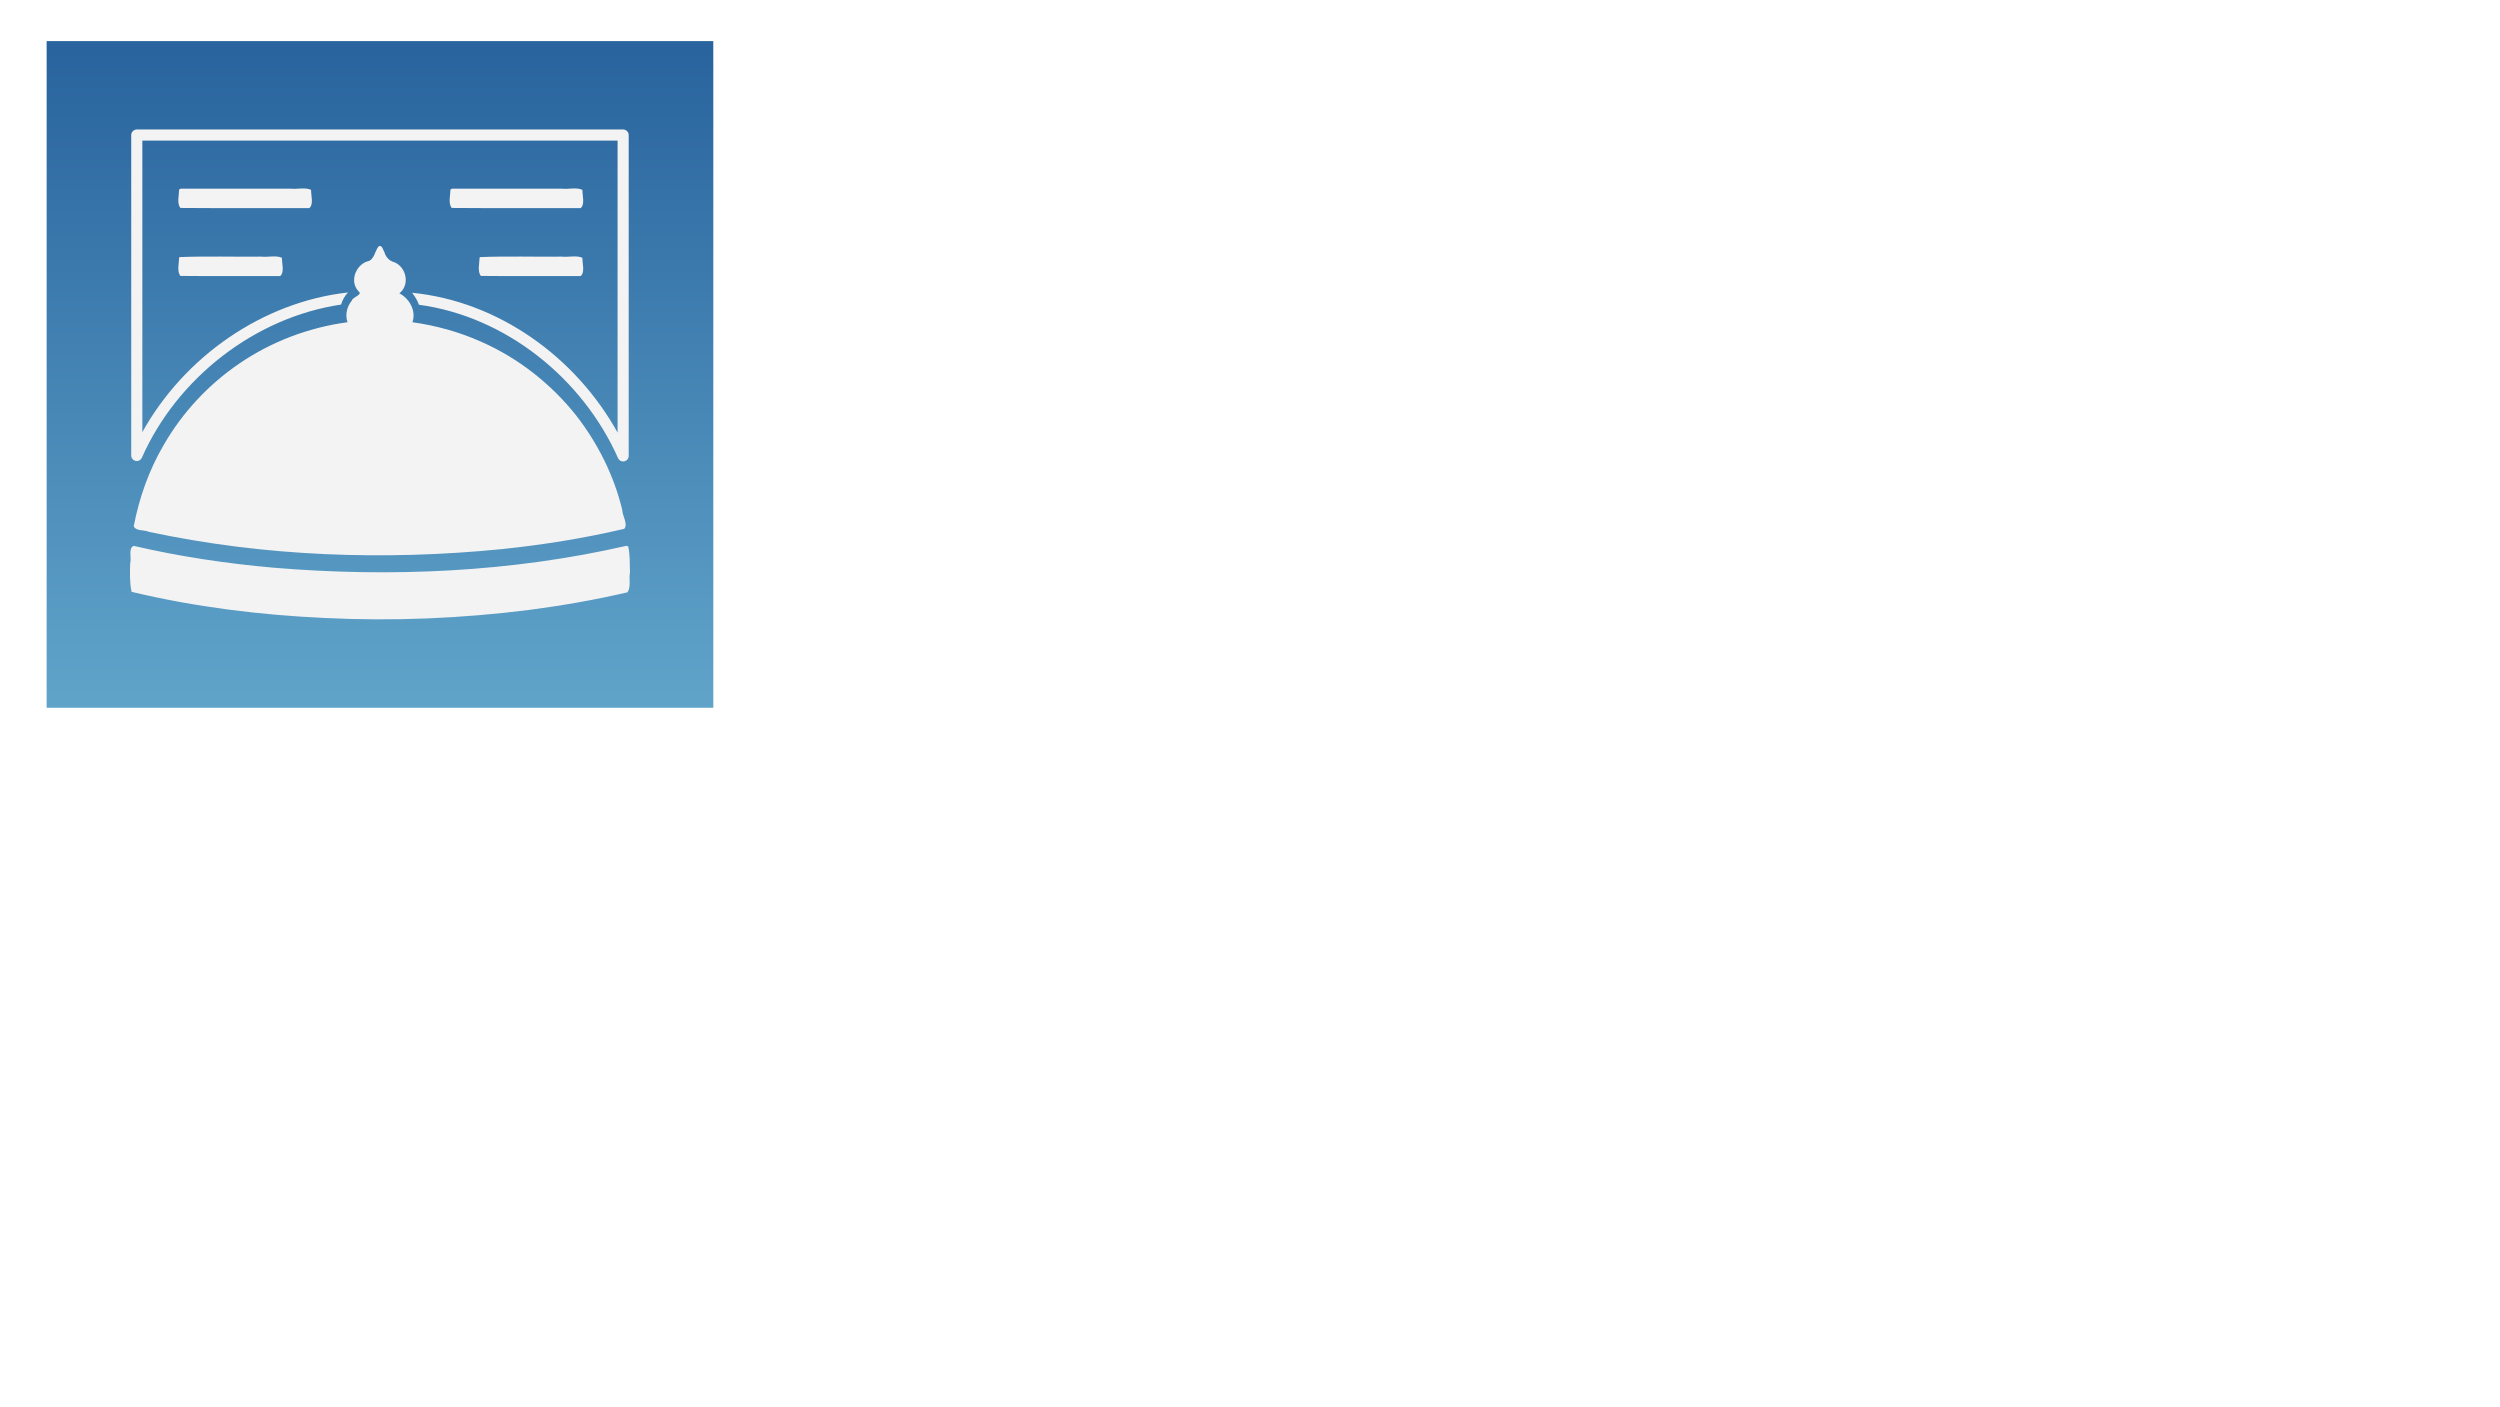
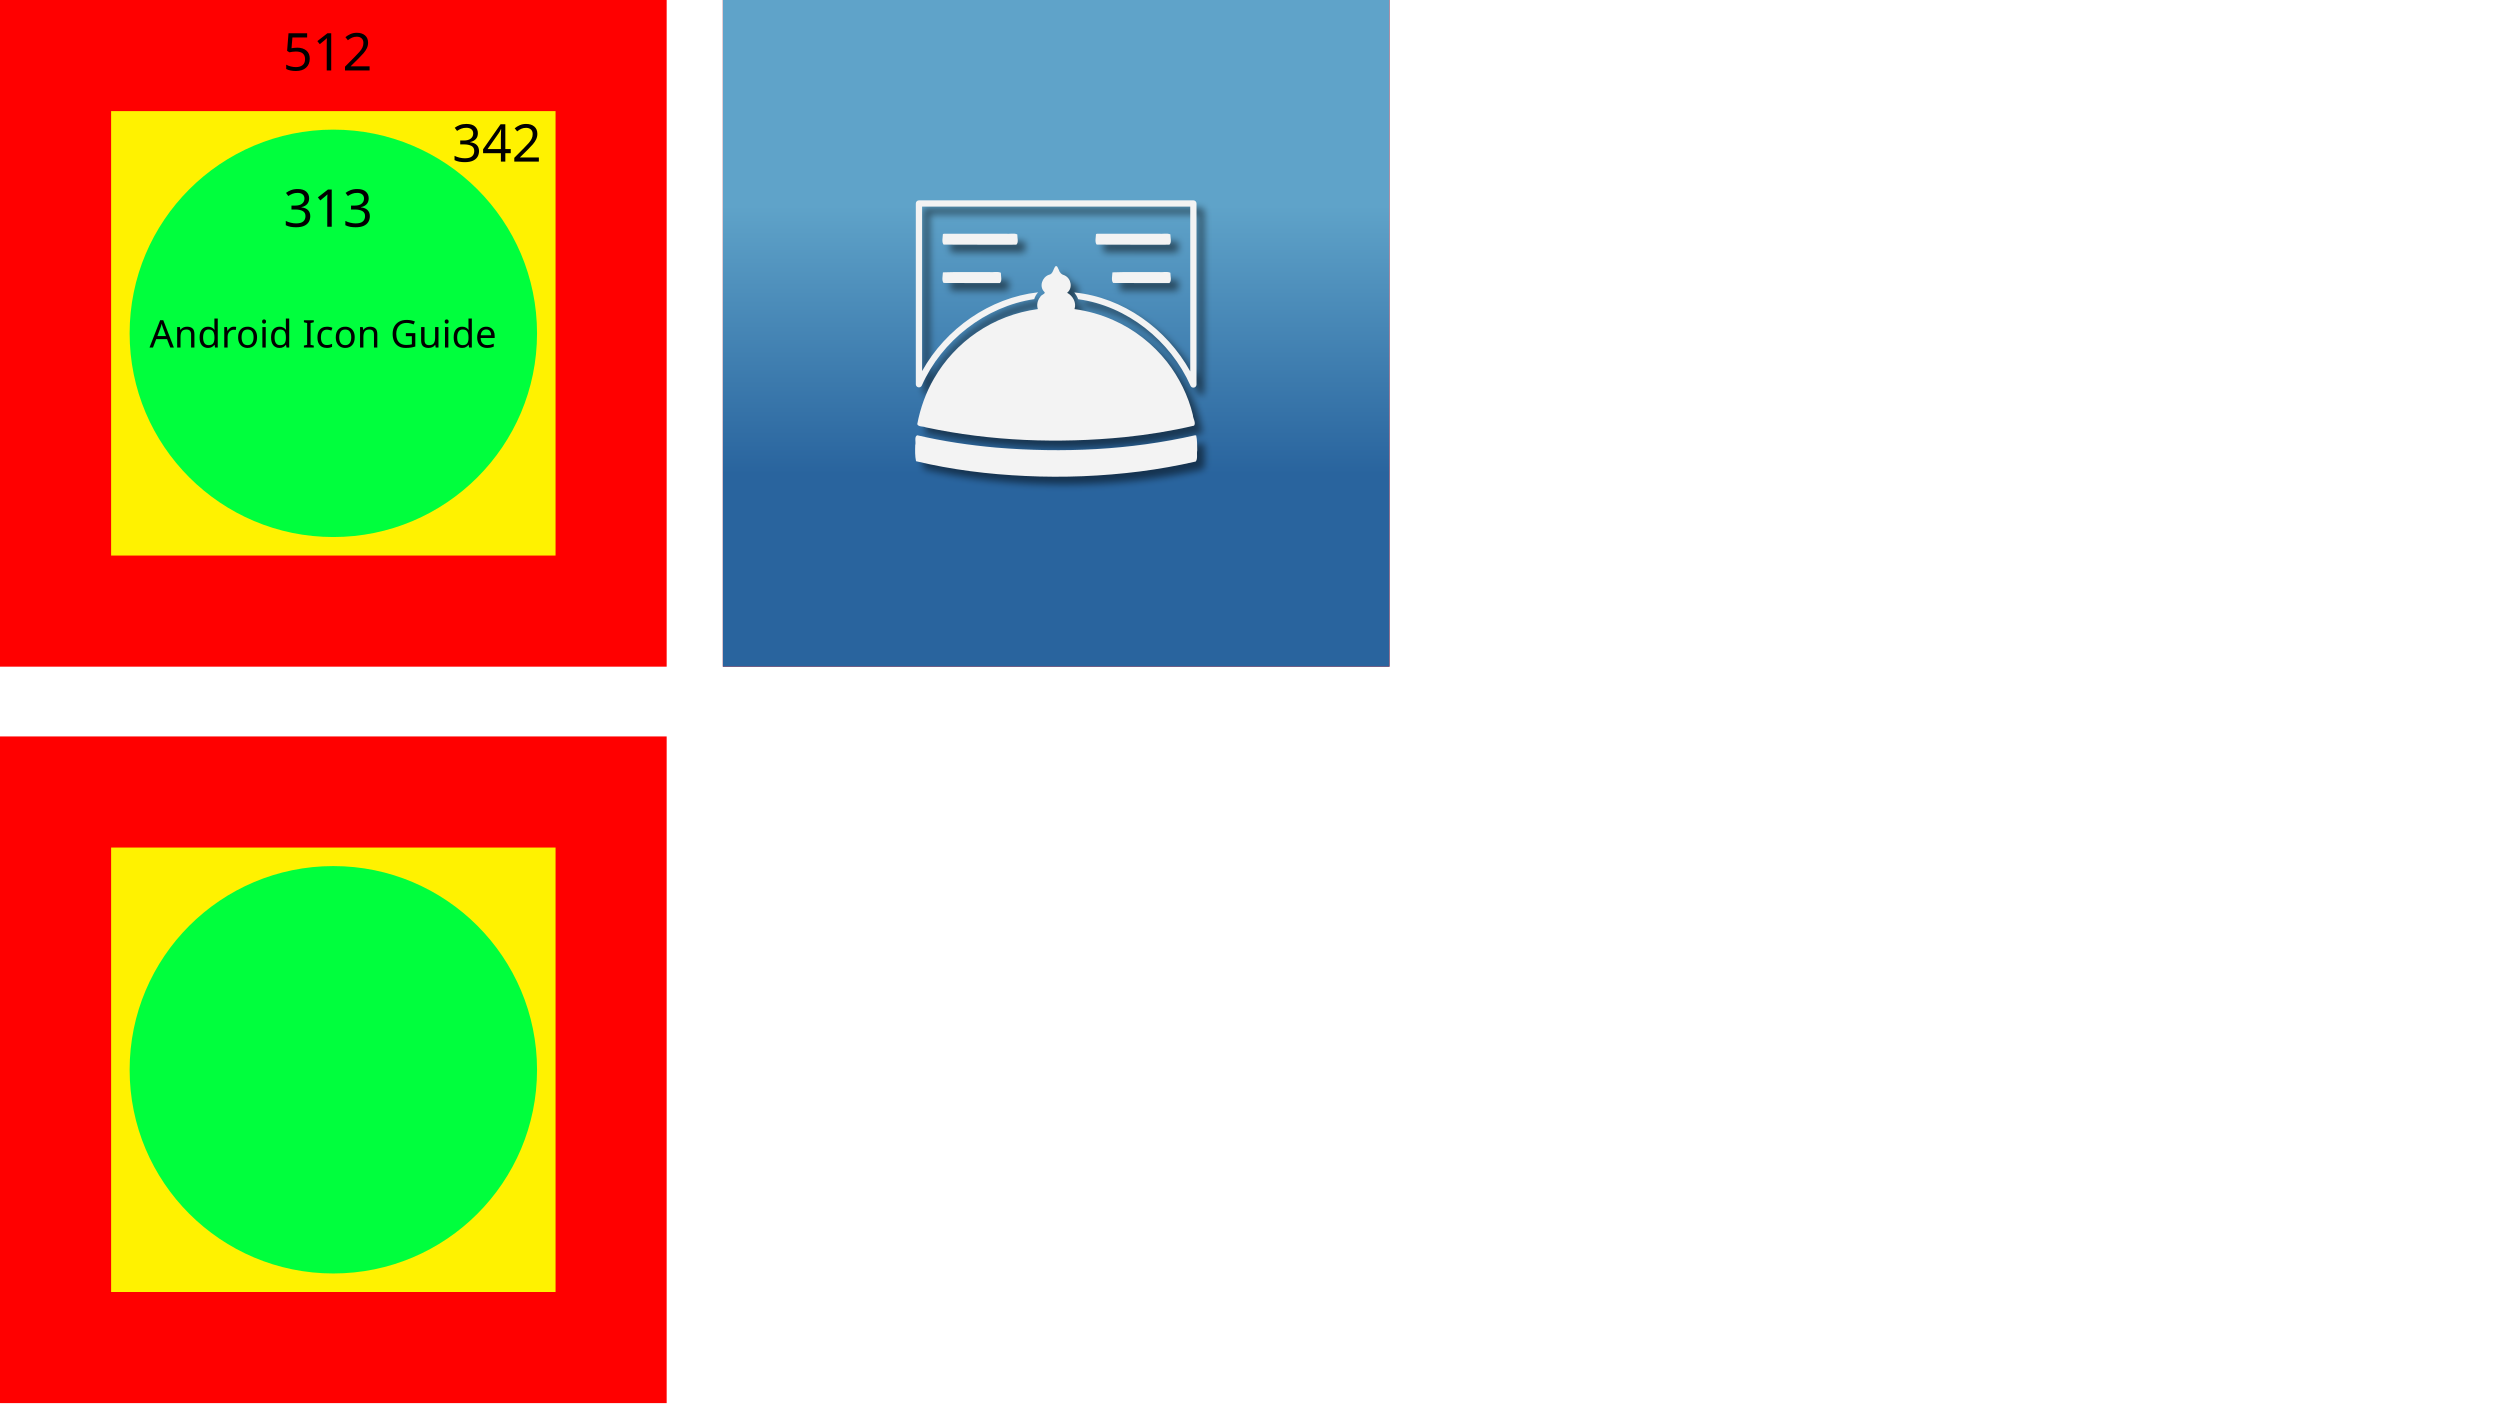
<svg xmlns="http://www.w3.org/2000/svg" xmlns:xlink="http://www.w3.org/1999/xlink" width="1920" height="1080" viewBox="0 0 1920 1080" version="1.1" id="svg837">
  <defs id="defs831">
    <linearGradient id="linearGradient1464">
      <stop style="stop-color:#29649e;stop-opacity:1" offset="0" id="stop1460" />
      <stop style="stop-color:#5fa3c9;stop-opacity:1" offset="1" id="stop1462" />
    </linearGradient>
-     <linearGradient xlink:href="#linearGradient1464" id="linearGradient1452" x1="978.807" y1="241.971" x2="978.807" y2="736.361" gradientUnits="userSpaceOnUse" gradientTransform="translate(-668.9719,-202.6176)" />
+     <linearGradient xlink:href="#linearGradient1464" id="linearGradient1452" x1="980.39" y1="598.076" x2="980.39" y2="392.126" gradientUnits="userSpaceOnUse" gradientTransform="translate(-149.6509,-234.1772)" />
+     <filter style="color-interpolation-filters:sRGB;" id="filter909">
+       <feFlood flood-opacity="0.498" flood-color="rgb(0,0,0)" result="flood" id="feFlood899" />
+       <feComposite in="flood" in2="SourceGraphic" operator="in" result="composite1" id="feComposite901" />
+       <feGaussianBlur in="composite1" stdDeviation="3" result="blur" id="feGaussianBlur903" />
+       <feOffset dx="6" dy="6" result="offset" id="feOffset905" />
+       <feComposite in="SourceGraphic" in2="offset" operator="over" result="composite2" id="feComposite907" />
+     </filter>
  </defs>
  <g id="layer1">
-     <g id="g1468">
-       <rect style="fill:url(#linearGradient1452);fill-opacity:1;stroke-width:0.825" id="rect1442" width="512" height="512" x="35.818" y="31.56" />
-       <path id="path906" style="color:#000000;font-style:normal;font-variant:normal;font-weight:normal;font-stretch:normal;font-size:medium;line-height:normal;font-family:sans-serif;font-variant-ligatures:normal;font-variant-position:normal;font-variant-caps:normal;font-variant-numeric:normal;font-variant-alternates:normal;font-feature-settings:normal;text-indent:0;text-align:start;text-decoration:none;text-decoration-line:none;text-decoration-style:solid;text-decoration-color:#000000;letter-spacing:normal;word-spacing:normal;text-transform:none;writing-mode:lr-tb;direction:ltr;text-orientation:mixed;dominant-baseline:auto;baseline-shift:baseline;text-anchor:start;white-space:normal;shape-padding:0;clip-rule:nonzero;display:inline;overflow:visible;visibility:visible;opacity:1;isolation:auto;mix-blend-mode:normal;color-interpolation:sRGB;color-interpolation-filters:linearRGB;solid-color:#000000;solid-opacity:1;vector-effect:none;fill:#f3f3f3;fill-opacity:1;fill-rule:evenodd;stroke:none;stroke-width:4.266;stroke-linecap:round;stroke-linejoin:round;stroke-miterlimit:2;stroke-dasharray:none;stroke-dashoffset:0;stroke-opacity:1;color-rendering:auto;image-rendering:auto;shape-rendering:auto;text-rendering:auto;enable-background:accumulate" d="m 290.852,189.135 c -3.24,3.867 -3.251,10.812 -9.049,11.687 -9.056,3.291 -13.445,15.851 -6.253,23.107 3.1,2.549 -4.61,3.976 -5.406,7.011 -3.715,4.519 -5.245,10.943 -3.226,16.527 -29.763,4.009 -58.577,14.882 -83.355,31.887 -23.585,16.118 -43.597,37.559 -57.813,62.353 -11.29,19.22 -18.824,40.504 -23.022,62.364 1.536,4.071 8.074,2.655 11.627,4.378 88.754,18.957 180.541,22.22 270.736,13.307 31.741,-3.295 63.325,-8.321 94.397,-15.629 2.974,-3.839 -1.522,-9.848 -1.598,-14.518 -6.317,-26.293 -18.692,-50.991 -35.239,-72.338 -19.334,-24.412 -44.511,-44.232 -73.051,-56.781 -16.754,-7.533 -34.693,-12.466 -52.86,-15.009 3.072,-8.645 -2.247,-18.194 -10.046,-22.203 8.154,-6.3 5.597,-19.691 -3.475,-23.739 -4.325,-1.18 -6.781,-3.834 -8.109,-8.175 -1.094,-1.574 -1.543,-5.357 -4.257,-4.23 z m 190.129,230.079 c -88.583,20.255 -180.488,24.32 -270.871,16.787 -36.125,-3.195 -72.102,-8.548 -107.426,-16.777 -4.445,1.972 -1.41,9.364 -2.716,13.502 -0.213,7.217 -0.431,14.849 1.099,21.808 48.648,11.615 98.582,17.819 148.542,20.079 52.246,2.594 104.723,0.363 156.61,-6.174 25.394,-3.284 50.63,-7.758 75.585,-13.494 3.01,-3.93 1.014,-10.316 2.014,-15.215 -0.22,-6.689 0.121,-13.765 -1.399,-20.194 -0.485,0.161 -0.954,-0.453 -1.438,-0.323 z M 137.61,197.673 c -0.17,4.384 -1.85,10.861 0.964,14.235 25.489,0.282 51.074,0.04 76.6,0.121 3.5,-2.892 1.24,-9.748 1.353,-14.011 -4.46,-2.16 -10.719,-0.318 -15.859,-0.93 -20.823,0.238 -41.853,-0.474 -62.548,0.353 z m 230.761,0 c -0.17,4.384 -1.85,10.861 0.964,14.235 25.489,0.282 51.074,0.04 76.6,0.121 3.5,-2.892 1.24,-9.748 1.353,-14.011 -4.46,-2.16 -10.719,-0.318 -15.859,-0.93 -20.823,0.238 -41.852,-0.474 -62.548,0.353 z m -22.383,-52.199 c -0.17,4.384 -1.85,10.861 0.964,14.235 32.95,0.282 65.996,0.04 98.983,0.121 3.5,-2.892 1.24,-9.748 1.353,-14.011 -4.46,-2.16 -10.719,-0.318 -15.859,-0.93 -28.052,0 -56.103,0 -84.155,0 l -0.777,0.353 z m -208.378,0 c -0.17,4.384 -1.85,10.861 0.964,14.235 32.95,0.282 65.996,0.04 98.983,0.121 3.5,-2.892 1.24,-9.748 1.353,-14.011 -4.46,-2.16 -10.719,-0.318 -15.859,-0.93 -28.052,0 -56.103,0 -84.155,0 l -0.777,0.353 z M 105.049,99.449 a 4.267,4.267 0 0 0 -4.266,4.266 v 246.083 a 4.267,4.267 0 0 0 8.168,1.727 c 27.026,-61.098 86.781,-107.787 152.974,-117.609 1.036,-3.464 2.857,-6.69 5.338,-9.314 -65.882,7.345 -125.917,49.599 -157.947,107.274 v -223.895 h 364.99 v 224.25 c -31.987,-57.79 -91.279,-100.782 -157.79,-107.391 2.062,2.749 4.078,5.841 5.235,9.204 66.717,9.041 125.715,56.591 152.924,117.83 a 4.267,4.267 0 0 0 8.164,-1.732 V 103.715 a 4.267,4.267 0 0 0 -4.266,-4.266 z" />
+     <g id="g854" transform="matrix(4.740741,0,0,4.740741,-3907.19,-1204.706)">
+       <rect style="fill:#ff0000;stroke:none;stroke-width:10.122;stroke-linecap:round;stroke-linejoin:round" id="rect845" width="108" height="108" x="941.273" y="254.118" />
+       <rect style="fill:#fff200;fill-opacity:1;stroke:none;stroke-width:10.122;stroke-linecap:round;stroke-linejoin:round" id="rect847" width="72" height="72" x="959.273" y="272.118" />
+       <circle style="fill:#00ff3d;fill-opacity:1;stroke:none;stroke-width:20.315;stroke-linecap:round;stroke-linejoin:round" id="path849" cx="995.273" cy="308.118" r="33" />
+     </g>
+     <g id="g913">
+       <rect style="opacity:1;fill:url(#linearGradient1452);fill-opacity:1;stroke-width:0.825" id="rect1442" width="512" height="512" x="555.139" y="4.8828213e-09" />
+       <path id="path906" style="color:#000000;font-style:normal;font-variant:normal;font-weight:normal;font-stretch:normal;font-size:medium;line-height:normal;font-family:sans-serif;font-variant-ligatures:normal;font-variant-position:normal;font-variant-caps:normal;font-variant-numeric:normal;font-variant-alternates:normal;font-feature-settings:normal;text-indent:0;text-align:start;text-decoration:none;text-decoration-line:none;text-decoration-style:solid;text-decoration-color:#000000;letter-spacing:normal;word-spacing:normal;text-transform:none;writing-mode:lr-tb;direction:ltr;text-orientation:mixed;dominant-baseline:auto;baseline-shift:baseline;text-anchor:start;white-space:normal;shape-padding:0;clip-rule:nonzero;display:inline;overflow:visible;visibility:visible;opacity:1;isolation:auto;mix-blend-mode:normal;color-interpolation:sRGB;color-interpolation-filters:linearRGB;solid-color:#000000;solid-opacity:1;vector-effect:none;fill:#f3f3f3;fill-opacity:1;fill-rule:evenodd;stroke:none;stroke-width:2.466;stroke-linecap:round;stroke-linejoin:round;stroke-miterlimit:2;stroke-dasharray:none;stroke-dashoffset:0;stroke-opacity:1;filter:url(#filter909);color-rendering:auto;image-rendering:auto;shape-rendering:auto;text-rendering:auto;enable-background:accumulate" d="m 810.581,205.098 c -1.873,2.236 -1.88,6.251 -5.231,6.757 -5.236,1.903 -7.773,9.164 -3.615,13.359 1.793,1.474 -2.665,2.298 -3.125,4.053 -2.148,2.612 -3.032,6.327 -1.865,9.555 -17.207,2.318 -33.865,8.603 -48.19,18.435 -13.635,9.318 -25.205,21.714 -33.423,36.048 -6.527,11.112 -10.883,23.417 -13.309,36.054 0.888,2.354 4.668,1.535 6.722,2.531 51.311,10.959 104.375,12.846 156.519,7.693 18.35,-1.905 36.61,-4.81 54.573,-9.035 1.72,-2.219 -0.88,-5.693 -0.924,-8.393 -3.652,-15.201 -10.806,-29.479 -20.373,-41.821 -11.177,-14.113 -25.733,-25.572 -42.233,-32.826 -9.686,-4.355 -20.057,-7.207 -30.56,-8.677 1.776,-4.998 -1.299,-10.518 -5.808,-12.836 4.714,-3.642 3.236,-11.384 -2.009,-13.724 -2.501,-0.682 -3.92,-2.217 -4.688,-4.726 -0.632,-0.91 -0.892,-3.097 -2.461,-2.445 z m 109.918,133.014 c -51.212,11.71 -104.344,14.06 -156.597,9.705 -20.885,-1.847 -41.684,-4.942 -62.106,-9.699 -2.57,1.14 -0.815,5.413 -1.57,7.806 -0.123,4.172 -0.249,8.585 0.636,12.608 28.125,6.715 56.993,10.301 85.876,11.608 30.205,1.5 60.543,0.21 90.54,-3.569 14.681,-1.898 29.27,-4.485 43.698,-7.801 1.74,-2.272 0.586,-5.964 1.164,-8.796 -0.127,-3.867 0.069,-7.958 -0.809,-11.675 -0.281,0.093 -0.551,-0.262 -0.832,-0.187 z M 721.987,210.034 c -0.098,2.534 -1.069,6.279 0.557,8.229 14.736,0.163 29.527,0.023 44.284,0.07 2.023,-1.672 0.717,-5.635 0.782,-8.1 -2.578,-1.249 -6.197,-0.184 -9.168,-0.538 -12.038,0.137 -24.196,-0.274 -36.161,0.204 z m 133.409,0 c -0.098,2.534 -1.069,6.279 0.557,8.229 14.736,0.163 29.527,0.023 44.284,0.07 2.024,-1.672 0.717,-5.635 0.782,-8.1 -2.579,-1.249 -6.197,-0.184 -9.168,-0.538 -12.038,0.137 -24.196,-0.274 -36.161,0.204 z m -12.94,-30.178 c -0.098,2.534 -1.069,6.279 0.557,8.229 19.049,0.163 38.154,0.023 57.224,0.07 2.024,-1.672 0.717,-5.635 0.782,-8.1 -2.579,-1.249 -6.197,-0.184 -9.168,-0.538 -16.217,0 -32.435,0 -48.652,0 l -0.449,0.204 z m -120.468,0 c -0.098,2.534 -1.069,6.279 0.557,8.229 19.05,0.163 38.154,0.023 57.224,0.07 2.024,-1.672 0.717,-5.635 0.782,-8.1 -2.579,-1.249 -6.197,-0.184 -9.168,-0.538 -16.217,0 -32.435,0 -48.652,0 l -0.449,0.204 z m -18.824,-26.608 a 2.467,2.467 0 0 0 -2.466,2.466 v 142.267 a 2.467,2.467 0 0 0 4.722,0.998 c 15.624,-35.322 50.17,-62.314 88.438,-67.992 0.599,-2.002 1.652,-3.868 3.086,-5.385 -38.088,4.246 -72.796,28.674 -91.313,62.018 V 158.181 h 211.01 v 129.644 c -18.492,-33.41 -52.771,-58.265 -91.223,-62.085 1.192,1.589 2.358,3.377 3.026,5.321 38.571,5.227 72.679,32.717 88.409,68.121 a 2.467,2.467 0 0 0 4.72,-1.001 V 155.715 a 2.467,2.467 0 0 0 -2.466,-2.466 z" transform="matrix(0.9759759,0,0,0.9759759,19.48689,4.294313)" />
+     </g>
+     <rect style="fill:#ff0000;stroke:none;stroke-width:47.984;stroke-linecap:round;stroke-linejoin:round" id="rect858" width="512" height="512" x="-4.5292585e-05" y="-3.6510348e-05" />
+     <rect style="fill:#fff200;fill-opacity:1;stroke:none;stroke-width:47.984;stroke-linecap:round;stroke-linejoin:round" id="rect860" width="341.333" height="341.333" x="85.333" y="85.333" />
+     <circle style="fill:#00ff3d;fill-opacity:1;stroke:none;stroke-width:96.306;stroke-linecap:round;stroke-linejoin:round" id="circle862" cx="256" cy="256" r="156.444" />
+     <text xml:space="preserve" style="font-style:normal;font-weight:normal;font-size:29.334px;line-height:1.25;font-family:sans-serif;fill:#000000;fill-opacity:1;stroke:none;stroke-width:0.733" x="114.816" y="266.921" id="text868">
+       <tspan id="tspan866" x="114.816" y="266.921" style="stroke-width:0.733">Android Icon Guide</tspan>
+     </text>
+     <text xml:space="preserve" style="font-style:normal;font-weight:normal;font-size:40px;line-height:1.25;font-family:sans-serif;fill:#000000;fill-opacity:1;stroke:none" x="217.289" y="54.133" id="text875">
+       <tspan id="tspan873" x="217.289" y="54.133">512</tspan>
+     </text>
+     <text xml:space="preserve" style="font-style:normal;font-weight:normal;font-size:40px;line-height:1.25;font-family:sans-serif;fill:#000000;fill-opacity:1;stroke:none" x="347.289" y="124.133" id="text879">
+       <tspan id="tspan877" x="347.289" y="124.133">342</tspan>
+     </text>
+     <text xml:space="preserve" style="font-style:normal;font-weight:normal;font-size:40px;line-height:1.25;font-family:sans-serif;fill:#000000;fill-opacity:1;stroke:none" x="217.689" y="174.133" id="text883">
+       <tspan id="tspan881" x="217.689" y="174.133">313</tspan>
+     </text>
+     <g id="g891" transform="matrix(4.740741,0,0,4.740741,-4462.329,-639.1216)">
+       <rect style="fill:#ff0000;stroke:none;stroke-width:10.122;stroke-linecap:round;stroke-linejoin:round" id="rect885" width="108" height="108" x="941.273" y="254.118" />
+       <rect style="fill:#fff200;fill-opacity:1;stroke:none;stroke-width:10.122;stroke-linecap:round;stroke-linejoin:round" id="rect887" width="72" height="72" x="959.273" y="272.118" />
+       <circle style="fill:#00ff3d;fill-opacity:1;stroke:none;stroke-width:20.315;stroke-linecap:round;stroke-linejoin:round" id="circle889" cx="995.273" cy="308.118" r="33" />
    </g>
  </g>
</svg>
